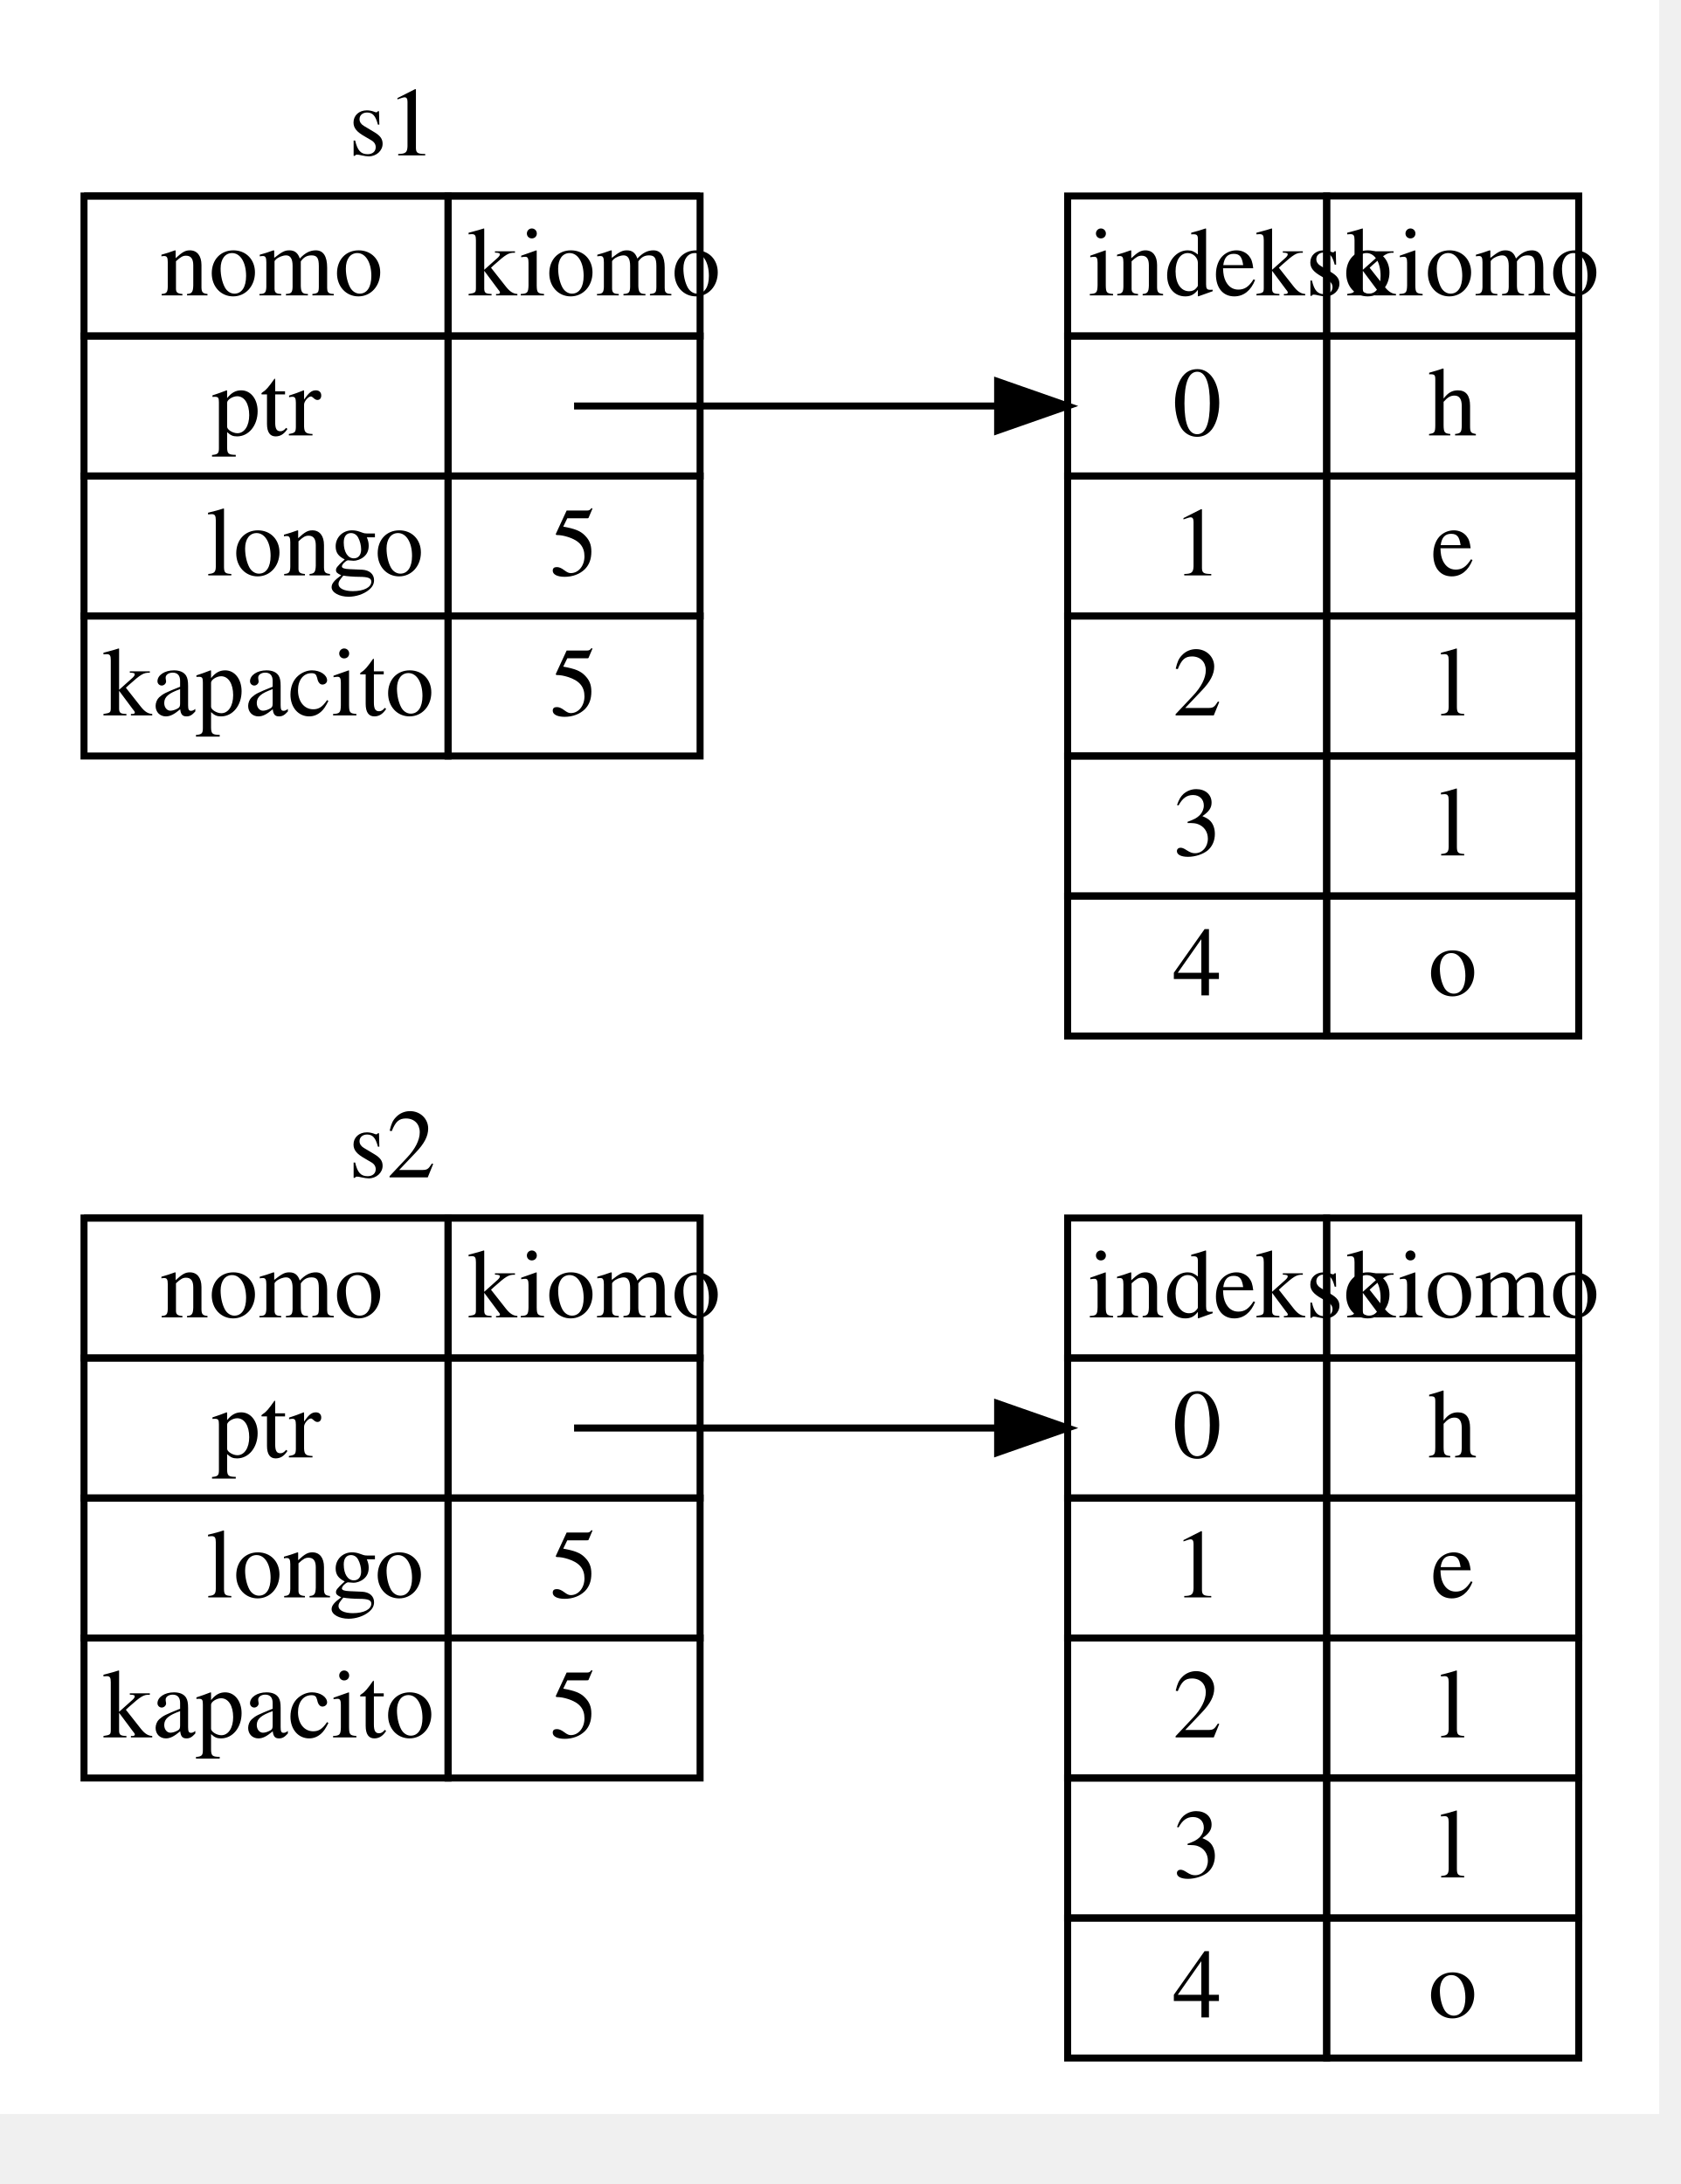
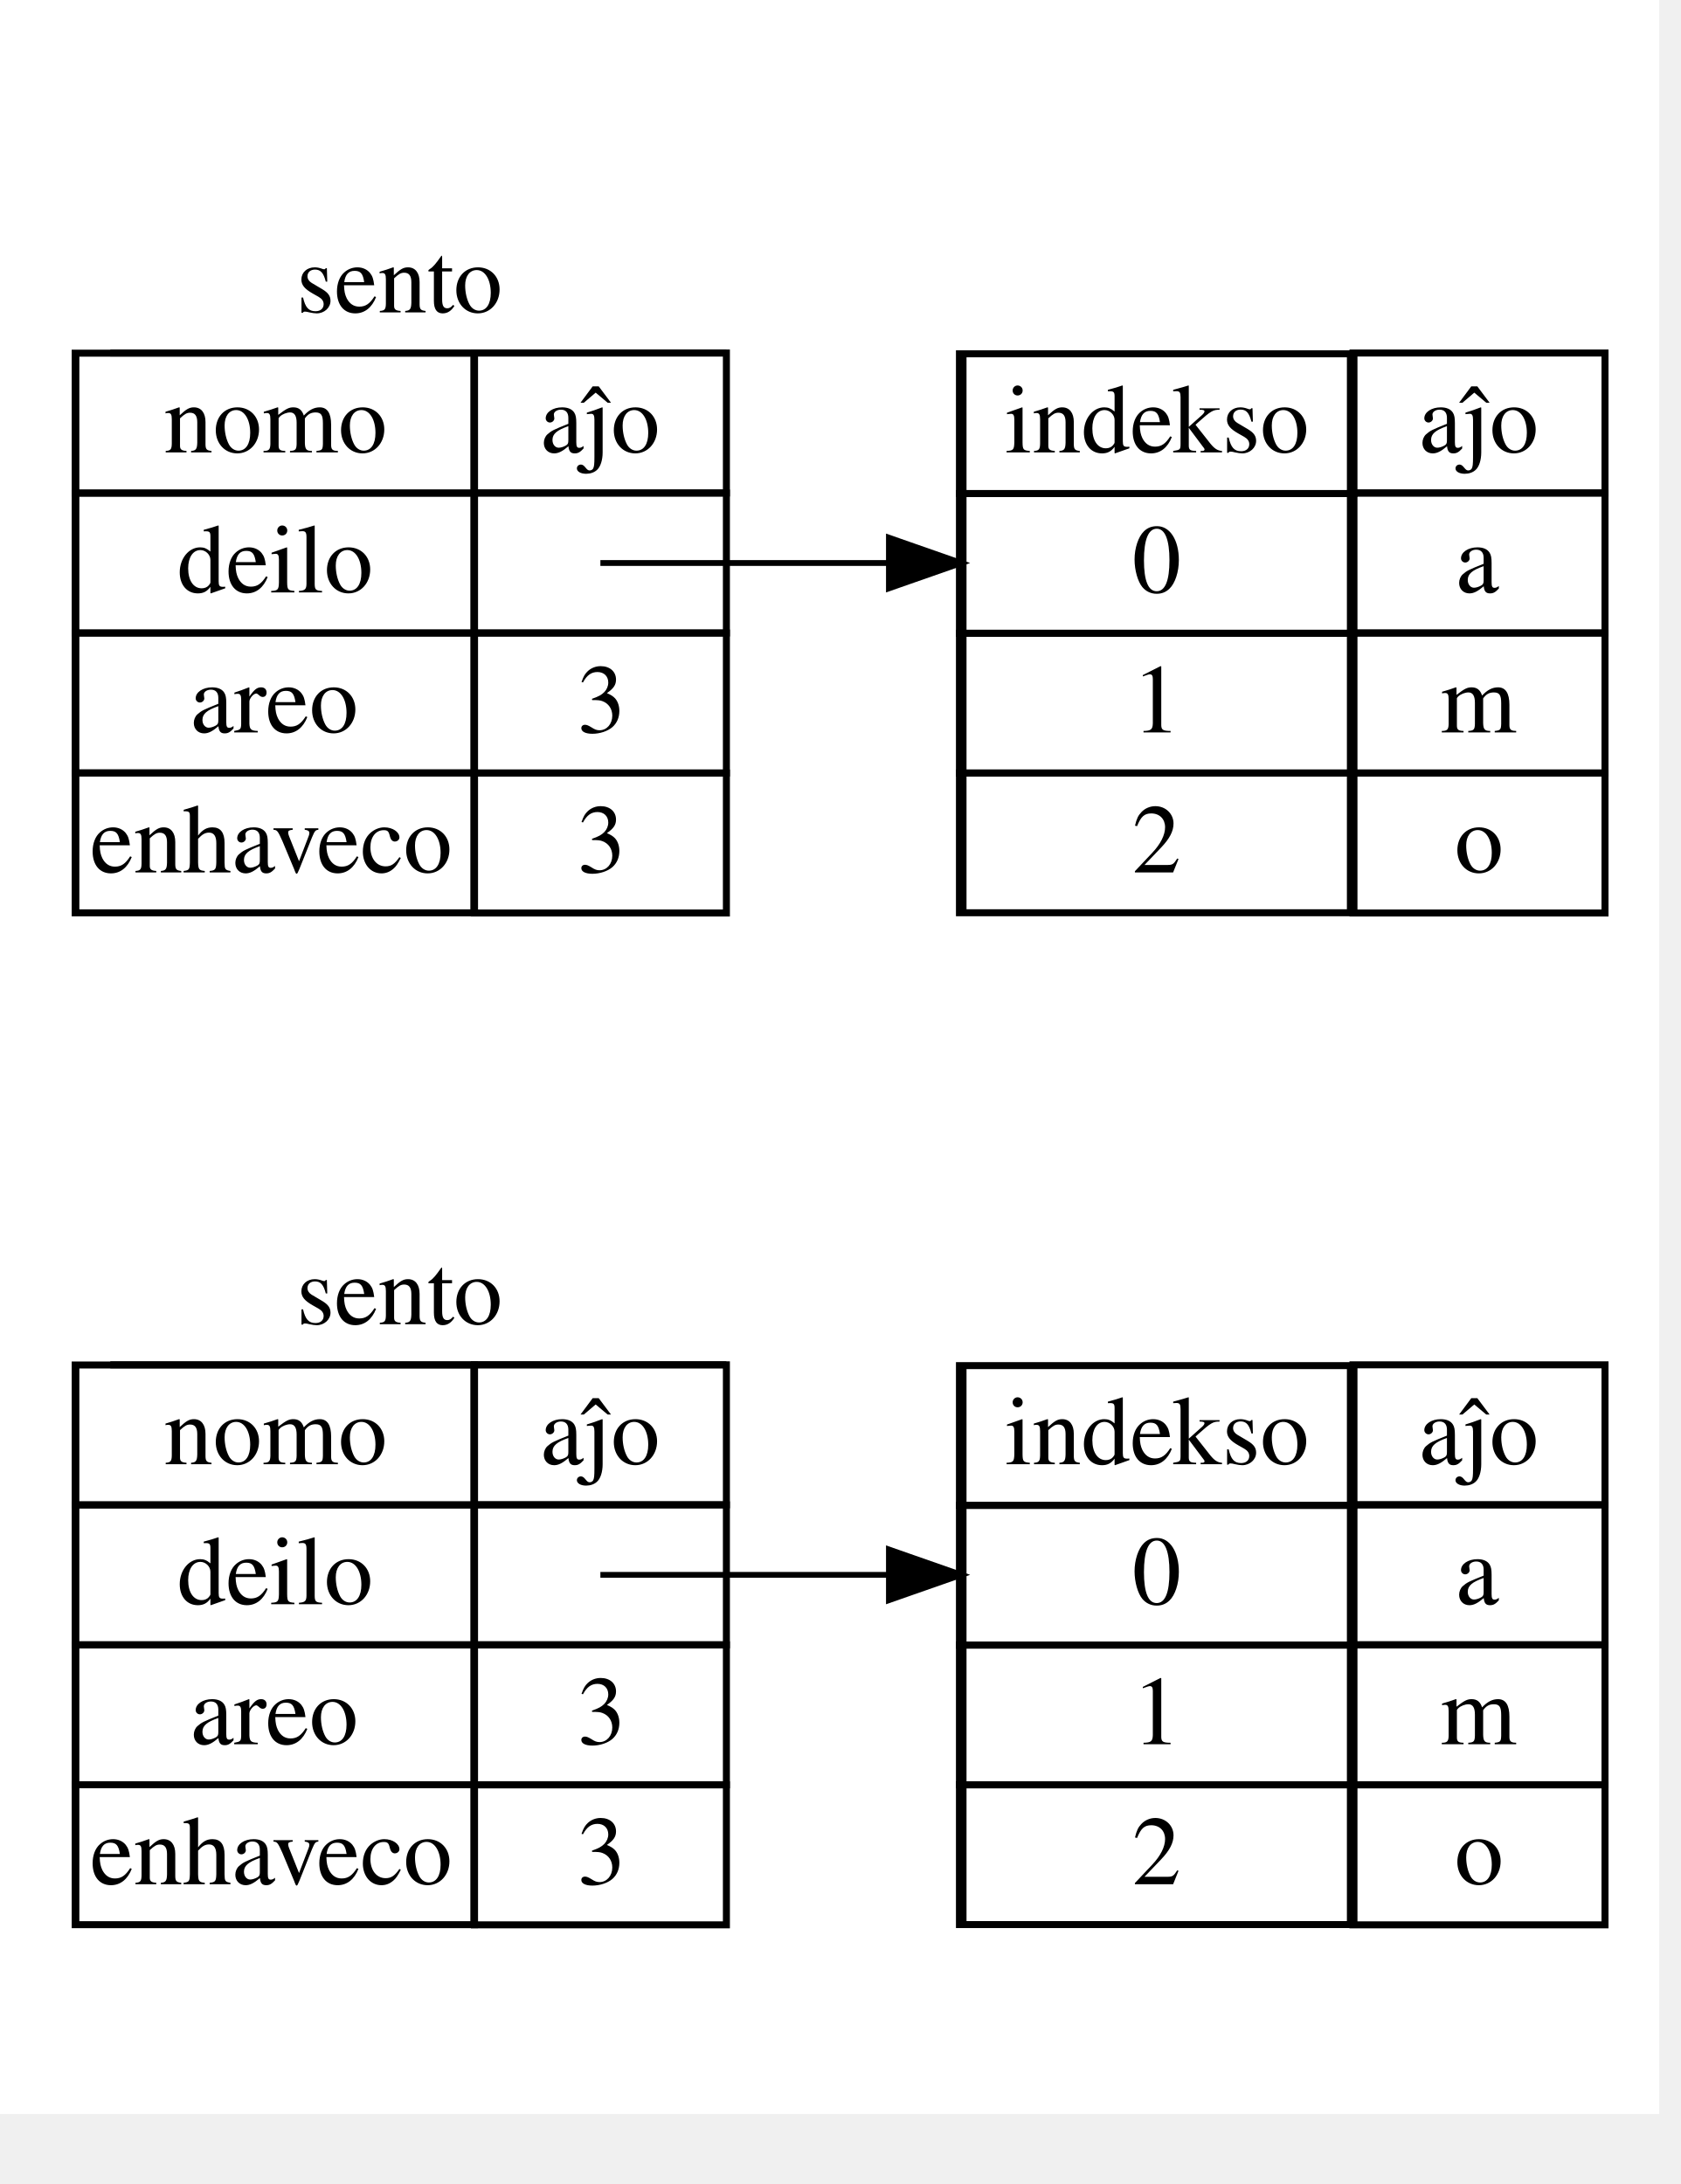
- <svg xmlns="http://www.w3.org/2000/svg" viewBox="0.00 0.00 1000.00 1300.00">
-   <g id="graph0" class="graph" transform="scale(4.1667 4.1667) rotate(0) translate(4 298)">
-     <polygon fill="#ffffff" stroke="transparent" points="-4,4 -4,-298 233,-298 233,4 -4,4" />
-     <g id="node1" class="node">
-       <polyline fill="none" stroke="#000000" points="8,-124 96,-124 " />
-       <text text-anchor="start" x="45.776" y="-129.8" font-family="Times,serif" font-size="14.00" fill="#000000">s2</text>
-       <polygon fill="none" stroke="#000000" points="8,-104 8,-124 60,-124 60,-104 8,-104" />
-       <text text-anchor="start" x="18.841" y="-109.8" font-family="Times,serif" font-size="14.00" fill="#000000">nomo</text>
-       <polygon fill="none" stroke="#000000" points="60,-104 60,-124 96,-124 96,-104 60,-104" />
-       <text text-anchor="start" x="62.841" y="-109.8" font-family="Times,serif" font-size="14.00" fill="#000000">kiomo</text>
-       <polygon fill="none" stroke="#000000" points="8,-84 8,-104 60,-104 60,-84 8,-84" />
-       <text text-anchor="start" x="26.224" y="-89.8" font-family="Times,serif" font-size="14.00" fill="#000000">ptr</text>
-       <polygon fill="none" stroke="#000000" points="60,-84 60,-104 96,-104 96,-84 60,-84" />
-       <polygon fill="none" stroke="#000000" points="8,-64 8,-84 60,-84 60,-64 8,-64" />
-       <text text-anchor="start" x="25.448" y="-69.8" font-family="Times,serif" font-size="14.00" fill="#000000">longo</text>
-       <polygon fill="none" stroke="#000000" points="60,-64 60,-84 96,-84 96,-64 60,-64" />
-       <text text-anchor="start" x="74.5" y="-69.8" font-family="Times,serif" font-size="14.00" fill="#000000">5</text>
-       <polygon fill="none" stroke="#000000" points="8,-44 8,-64 60,-64 60,-44 8,-44" />
-       <text text-anchor="start" x="10.683" y="-49.8" font-family="Times,serif" font-size="14.00" fill="#000000">kapacito</text>
-       <polygon fill="none" stroke="#000000" points="60,-44 60,-64 96,-64 96,-44 60,-44" />
-       <text text-anchor="start" x="74.5" y="-49.8" font-family="Times,serif" font-size="14.00" fill="#000000">5</text>
+ <svg xmlns="http://www.w3.org/2000/svg" viewBox="0.00 0.00 1000.00 1300.00" version="1.1" id="svg5860">
+   <defs id="defs5864" />
+   <polygon style="fill:#ffffff" id="polygon5667" points="233,-298 233,4 -4,4 -4,-298 " stroke="transparent" transform="matrix(4.1667,0,0,4.1667,16.6668,1241.677)" />
+   <g id="g6519" transform="translate(1099.492,93.45802)">
+     <g transform="translate(-1099.492,6.6805615e-5)" id="g4904">
+       <polyline points="8,-124 96,-124 " id="polyline162" style="fill:none;stroke:#000000" transform="matrix(4.1667,0,0,4.1667,32.32758,633.3384)" />
+       <text x="176.403" y="92.501" font-size="14.00" id="text164" style="font-size:58.334px;font-family:Times, serif;text-anchor:start;fill:#000000;stroke-width:4.167">sento</text>
+       <text x="97.575" y="175.835" font-size="14.00" id="text168" style="font-size:58.334px;font-family:Times, serif;text-anchor:start;fill:#000000;stroke-width:4.167">nomo</text>
+       <g id="g4029" transform="translate(15.66079)">
+         <polygon transform="matrix(4.563206,0,0,4.164294,-7.219816,633.1363)" style="fill:none;stroke:#000000" id="polygon166" points="60,-104 8,-104 8,-124 60,-124 " />
+         <polygon transform="matrix(4.1667,0,0,4.1667,16.6668,633.3384)" style="fill:none;stroke:#000000" id="polygon170" points="96,-124 96,-104 60,-104 60,-124 " />
+       </g>
+       <text x="321.522" y="175.835" font-size="14.00" id="text172" style="font-size:58.334px;font-family:Times, serif;text-anchor:start;fill:#000000;stroke-width:4.167">aĵo</text>
+       <polygon points="60,-84 8,-84 8,-104 60,-104 " id="polygon174" style="fill:none;stroke:#000000" transform="matrix(4.563206,0,0,4.164294,8.440969,633.1363)" />
+       <text x="105.401" y="259.169" font-size="14.00" id="text176" style="font-size:58.334px;font-family:Times, serif;text-anchor:start;fill:#000000;stroke-width:4.167">deilo</text>
+       <polygon points="96,-104 96,-84 60,-84 60,-104 " id="polygon178" style="fill:none;stroke:#000000" transform="matrix(4.1667,0,0,4.1667,32.32758,633.3384)" />
+       <polygon points="60,-64 8,-64 8,-84 60,-84 " id="polygon180" style="fill:none;stroke:#000000" transform="matrix(4.563206,0,0,4.164294,8.440969,633.1363)" />
+       <text x="113.198" y="342.503" font-size="14.00" id="text182" style="font-size:58.334px;font-family:Times, serif;text-anchor:start;fill:#000000;stroke-width:4.167">areo</text>
+       <polygon points="96,-84 96,-64 60,-64 60,-84 " id="polygon184" style="fill:none;stroke:#000000" transform="matrix(4.1667,0,0,4.1667,32.32758,633.3384)" />
+       <text x="343.476" y="342.503" font-size="14.00" id="text186" style="font-size:58.334px;font-family:Times, serif;text-anchor:start;fill:#000000;stroke-width:4.167">3</text>
+       <polygon points="8,-64 60,-64 60,-44 8,-44 " id="polygon188" style="fill:none;stroke:#000000" transform="matrix(4.563206,0,0,4.164294,8.440969,633.1363)" />
+       <text x="53.676" y="425.837" font-size="14.00" id="text190" style="font-size:58.334px;font-family:Times, serif;text-anchor:start;fill:#000000;stroke-width:4.167">enhaveco</text>
+       <polygon points="96,-64 96,-44 60,-44 60,-64 " id="polygon192" style="fill:none;stroke:#000000" transform="matrix(4.1667,0,0,4.1667,32.32758,633.3384)" />
+       <text x="343.476" y="425.837" font-size="14.00" id="text194" style="font-size:58.334px;font-family:Times, serif;text-anchor:start;fill:#000000;stroke-width:4.167">3</text>
+       <polygon points="185.5,-104 148.5,-104 148.5,-124 185.5,-124 " id="polygon199" style="fill:none;stroke:#000000" transform="matrix(6.28865,0,0,4.158806,-361.7677,632.8332)" />
+       <text x="598.154" y="175.835" font-size="14.00" id="text201" style="font-size:58.334px;font-family:Times, serif;text-anchor:start;fill:#000000;stroke-width:4.167">indekso</text>
+       <polygon points="221.5,-124 221.5,-104 185.5,-104 185.5,-124 " id="polygon203" style="fill:none;stroke:#000000" transform="matrix(4.1667,0,0,4.1667,32.32758,633.3384)" />
+       <text x="844.443" y="175.835" font-size="14.00" id="text205" style="font-size:58.334px;font-family:Times, serif;text-anchor:start;fill:#000000;stroke-width:4.167">aĵo</text>
+       <polygon points="185.5,-84 148.5,-84 148.5,-104 185.5,-104 " id="polygon207" style="fill:none;stroke:#000000" transform="matrix(6.28865,0,0,4.158806,-361.7677,632.8332)" />
+       <text x="673.853" y="259.169" font-size="14.00" id="text209" style="font-size:58.334px;font-family:Times, serif;text-anchor:start;fill:#000000;stroke-width:4.167">0</text>
+       <polygon points="221.5,-104 221.5,-84 185.5,-84 185.5,-104 " id="polygon211" style="fill:none;stroke:#000000" transform="matrix(4.1667,0,0,4.1667,32.32758,633.3384)" />
+       <text x="866.28" y="259.169" font-size="14.00" id="text213" style="font-size:58.334px;font-family:Times, serif;text-anchor:start;fill:#000000;stroke-width:4.167">a</text>
+       <polygon points="185.5,-64 148.5,-64 148.5,-84 185.5,-84 " id="polygon215" style="fill:none;stroke:#000000" transform="matrix(6.28865,0,0,4.158806,-361.7677,632.8332)" />
+       <text x="673.707" y="342.503" font-size="14.00" id="text217" style="font-size:58.334px;font-family:Times, serif;text-anchor:start;fill:#000000;stroke-width:4.167">1</text>
+       <polygon points="221.5,-84 221.5,-64 185.5,-64 185.5,-84 " id="polygon219" style="fill:none;stroke:#000000" transform="matrix(4.1667,0,0,4.1667,32.32758,633.3384)" />
+       <text x="857.18" y="342.503" font-size="14.00" id="text221" style="font-size:58.334px;font-family:Times, serif;text-anchor:start;fill:#000000;stroke-width:4.167">m</text>
+       <polygon points="185.5,-44 148.5,-44 148.5,-64 185.5,-64 " id="polygon223" style="fill:none;stroke:#000000" transform="matrix(6.28865,0,0,4.158806,-361.7677,632.8332)" />
+       <text x="673.707" y="425.837" font-size="14.00" id="text225" style="font-size:58.334px;font-family:Times, serif;text-anchor:start;fill:#000000;stroke-width:4.167">2</text>
+       <polygon points="221.5,-64 221.5,-44 185.5,-44 185.5,-64 " id="polygon227" style="fill:none;stroke:#000000" transform="matrix(4.1667,0,0,4.1667,32.32758,633.3384)" />
+       <text x="865.697" y="425.837" font-size="14.00" id="text229" style="font-size:58.334px;font-family:Times, serif;text-anchor:start;fill:#000000;stroke-width:4.167">o</text>
+       <path d="m 357.33,241.669 c 0,0 89.343,0 172.125,0" id="path250" style="fill:none;stroke:#000000;stroke-width:3.446" />
+       <polygon points="138.5,-97.5 148.5,-94 138.5,-90.5 " id="polygon252" style="fill:#000000;stroke:#000000" transform="matrix(4.1667,0,0,4.1667,-47.67242,633.3384)" />
    </g>
-     <g id="node2" class="node">
-       <polygon fill="none" stroke="#000000" points="148.5,-104 148.5,-124 185.5,-124 185.5,-104 148.5,-104" />
-       <text text-anchor="start" x="151.448" y="-109.8" font-family="Times,serif" font-size="14.00" fill="#000000">indekso</text>
-       <polygon fill="none" stroke="#000000" points="185.5,-104 185.5,-124 221.5,-124 221.5,-104 185.5,-104" />
-       <text text-anchor="start" x="188.341" y="-109.8" font-family="Times,serif" font-size="14.00" fill="#000000">kiomo</text>
-       <polygon fill="none" stroke="#000000" points="148.5,-84 148.5,-104 185.5,-104 185.5,-84 148.5,-84" />
-       <text text-anchor="start" x="163.5" y="-89.8" font-family="Times,serif" font-size="14.00" fill="#000000">0</text>
-       <polygon fill="none" stroke="#000000" points="185.5,-84 185.5,-104 221.5,-104 221.5,-84 185.5,-84" />
-       <text text-anchor="start" x="200" y="-89.8" font-family="Times,serif" font-size="14.00" fill="#000000">h</text>
-       <polygon fill="none" stroke="#000000" points="148.5,-64 148.5,-84 185.5,-84 185.5,-64 148.5,-64" />
-       <text text-anchor="start" x="163.5" y="-69.8" font-family="Times,serif" font-size="14.00" fill="#000000">1</text>
-       <polygon fill="none" stroke="#000000" points="185.5,-64 185.5,-84 221.5,-84 221.5,-64 185.5,-64" />
-       <text text-anchor="start" x="200.393" y="-69.8" font-family="Times,serif" font-size="14.00" fill="#000000">e</text>
-       <polygon fill="none" stroke="#000000" points="148.5,-44 148.5,-64 185.5,-64 185.5,-44 148.5,-44" />
-       <text text-anchor="start" x="163.5" y="-49.8" font-family="Times,serif" font-size="14.00" fill="#000000">2</text>
-       <polygon fill="none" stroke="#000000" points="185.5,-44 185.5,-64 221.5,-64 221.5,-44 185.5,-44" />
-       <text text-anchor="start" x="201.555" y="-49.8" font-family="Times,serif" font-size="14.00" fill="#000000">l</text>
-       <polygon fill="none" stroke="#000000" points="148.5,-24 148.5,-44 185.5,-44 185.5,-24 148.5,-24" />
-       <text text-anchor="start" x="163.5" y="-29.8" font-family="Times,serif" font-size="14.00" fill="#000000">3</text>
-       <polygon fill="none" stroke="#000000" points="185.5,-24 185.5,-44 221.5,-44 221.5,-24 185.5,-24" />
-       <text text-anchor="start" x="201.555" y="-29.8" font-family="Times,serif" font-size="14.00" fill="#000000">l</text>
-       <polygon fill="none" stroke="#000000" points="148.5,-4 148.5,-24 185.5,-24 185.5,-4 148.5,-4" />
-       <text text-anchor="start" x="163.5" y="-9.8" font-family="Times,serif" font-size="14.00" fill="#000000">4</text>
-       <polygon fill="none" stroke="#000000" points="185.5,-4 185.5,-24 221.5,-24 221.5,-4 185.5,-4" />
-       <text text-anchor="start" x="200" y="-9.8" font-family="Times,serif" font-size="14.00" fill="#000000">o</text>
-     </g>
-     <g id="edge1" class="edge">
-       <path fill="none" stroke="#000000" d="M78,-94C78,-94 109.341,-94 138.38,-94" />
-       <polygon fill="#000000" stroke="#000000" points="138.5,-97.5 148.5,-94 138.5,-90.5 138.5,-97.5" />
-     </g>
-     <g id="node3" class="node">
-       <polyline fill="none" stroke="#000000" points="8,-270 96,-270 " />
-       <text text-anchor="start" x="45.776" y="-275.8" font-family="Times,serif" font-size="14.00" fill="#000000">s1</text>
-       <polygon fill="none" stroke="#000000" points="8,-250 8,-270 60,-270 60,-250 8,-250" />
-       <text text-anchor="start" x="18.841" y="-255.8" font-family="Times,serif" font-size="14.00" fill="#000000">nomo</text>
-       <polygon fill="none" stroke="#000000" points="60,-250 60,-270 96,-270 96,-250 60,-250" />
-       <text text-anchor="start" x="62.841" y="-255.8" font-family="Times,serif" font-size="14.00" fill="#000000">kiomo</text>
-       <polygon fill="none" stroke="#000000" points="8,-230 8,-250 60,-250 60,-230 8,-230" />
-       <text text-anchor="start" x="26.224" y="-235.8" font-family="Times,serif" font-size="14.00" fill="#000000">ptr</text>
-       <polygon fill="none" stroke="#000000" points="60,-230 60,-250 96,-250 96,-230 60,-230" />
-       <polygon fill="none" stroke="#000000" points="8,-210 8,-230 60,-230 60,-210 8,-210" />
-       <text text-anchor="start" x="25.448" y="-215.8" font-family="Times,serif" font-size="14.00" fill="#000000">longo</text>
-       <polygon fill="none" stroke="#000000" points="60,-210 60,-230 96,-230 96,-210 60,-210" />
-       <text text-anchor="start" x="74.5" y="-215.8" font-family="Times,serif" font-size="14.00" fill="#000000">5</text>
-       <polygon fill="none" stroke="#000000" points="8,-190 8,-210 60,-210 60,-190 8,-190" />
-       <text text-anchor="start" x="10.683" y="-195.8" font-family="Times,serif" font-size="14.00" fill="#000000">kapacito</text>
-       <polygon fill="none" stroke="#000000" points="60,-190 60,-210 96,-210 96,-190 60,-190" />
-       <text text-anchor="start" x="74.5" y="-195.8" font-family="Times,serif" font-size="14.00" fill="#000000">5</text>
-     </g>
-     <g id="node4" class="node">
-       <polygon fill="none" stroke="#000000" points="148.5,-250 148.5,-270 185.5,-270 185.5,-250 148.5,-250" />
-       <text text-anchor="start" x="151.448" y="-255.8" font-family="Times,serif" font-size="14.00" fill="#000000">indekso</text>
-       <polygon fill="none" stroke="#000000" points="185.5,-250 185.5,-270 221.5,-270 221.5,-250 185.5,-250" />
-       <text text-anchor="start" x="188.341" y="-255.8" font-family="Times,serif" font-size="14.00" fill="#000000">kiomo</text>
-       <polygon fill="none" stroke="#000000" points="148.5,-230 148.5,-250 185.5,-250 185.5,-230 148.5,-230" />
-       <text text-anchor="start" x="163.5" y="-235.8" font-family="Times,serif" font-size="14.00" fill="#000000">0</text>
-       <polygon fill="none" stroke="#000000" points="185.5,-230 185.5,-250 221.5,-250 221.5,-230 185.5,-230" />
-       <text text-anchor="start" x="200" y="-235.8" font-family="Times,serif" font-size="14.00" fill="#000000">h</text>
-       <polygon fill="none" stroke="#000000" points="148.5,-210 148.5,-230 185.5,-230 185.5,-210 148.5,-210" />
-       <text text-anchor="start" x="163.5" y="-215.8" font-family="Times,serif" font-size="14.00" fill="#000000">1</text>
-       <polygon fill="none" stroke="#000000" points="185.5,-210 185.5,-230 221.5,-230 221.5,-210 185.5,-210" />
-       <text text-anchor="start" x="200.393" y="-215.8" font-family="Times,serif" font-size="14.00" fill="#000000">e</text>
-       <polygon fill="none" stroke="#000000" points="148.5,-190 148.5,-210 185.5,-210 185.5,-190 148.5,-190" />
-       <text text-anchor="start" x="163.5" y="-195.8" font-family="Times,serif" font-size="14.00" fill="#000000">2</text>
-       <polygon fill="none" stroke="#000000" points="185.5,-190 185.5,-210 221.5,-210 221.5,-190 185.5,-190" />
-       <text text-anchor="start" x="201.555" y="-195.8" font-family="Times,serif" font-size="14.00" fill="#000000">l</text>
-       <polygon fill="none" stroke="#000000" points="148.5,-170 148.5,-190 185.5,-190 185.5,-170 148.5,-170" />
-       <text text-anchor="start" x="163.5" y="-175.8" font-family="Times,serif" font-size="14.00" fill="#000000">3</text>
-       <polygon fill="none" stroke="#000000" points="185.5,-170 185.5,-190 221.5,-190 221.5,-170 185.5,-170" />
-       <text text-anchor="start" x="201.555" y="-175.8" font-family="Times,serif" font-size="14.00" fill="#000000">l</text>
-       <polygon fill="none" stroke="#000000" points="148.5,-150 148.5,-170 185.5,-170 185.5,-150 148.5,-150" />
-       <text text-anchor="start" x="163.5" y="-155.8" font-family="Times,serif" font-size="14.00" fill="#000000">4</text>
-       <polygon fill="none" stroke="#000000" points="185.5,-150 185.5,-170 221.5,-170 221.5,-150 185.5,-150" />
-       <text text-anchor="start" x="200" y="-155.8" font-family="Times,serif" font-size="14.00" fill="#000000">o</text>
-     </g>
-     <g id="edge2" class="edge">
-       <path fill="none" stroke="#000000" d="M78,-240C78,-240 109.341,-240 138.38,-240" />
-       <polygon fill="#000000" stroke="#000000" points="138.5,-243.5 148.5,-240 138.5,-236.5 138.5,-243.5" />
+     <g id="g6343" transform="translate(-1099.492,602.2715)">
+       <polyline transform="matrix(4.1667,0,0,4.1667,32.32758,633.3384)" style="fill:none;stroke:#000000" id="polyline6271" points="8,-124 96,-124 " />
+       <text style="font-size:58.334px;font-family:Times, serif;text-anchor:start;fill:#000000;stroke-width:4.167" id="text6273" font-size="14.00" y="92.501" x="176.403">sento</text>
+       <text style="font-size:58.334px;font-family:Times, serif;text-anchor:start;fill:#000000;stroke-width:4.167" id="text6275" font-size="14.00" y="175.835" x="97.575">nomo</text>
+       <g transform="translate(15.66079)" id="g6281">
+         <polygon points="8,-124 60,-124 60,-104 8,-104 " id="polygon6277" style="fill:none;stroke:#000000" transform="matrix(4.563206,0,0,4.164294,-7.219816,633.1363)" />
+         <polygon points="60,-104 60,-124 96,-124 96,-104 " id="polygon6279" style="fill:none;stroke:#000000" transform="matrix(4.1667,0,0,4.1667,16.6668,633.3384)" />
+       </g>
+       <text style="font-size:58.334px;font-family:Times, serif;text-anchor:start;fill:#000000;stroke-width:4.167" id="text6283" font-size="14.00" y="175.835" x="321.522">aĵo</text>
+       <polygon transform="matrix(4.563206,0,0,4.164294,8.440969,633.1363)" style="fill:none;stroke:#000000" id="polygon6285" points="8,-104 60,-104 60,-84 8,-84 " />
+       <text style="font-size:58.334px;font-family:Times, serif;text-anchor:start;fill:#000000;stroke-width:4.167" id="text6287" font-size="14.00" y="259.169" x="105.401">deilo</text>
+       <polygon transform="matrix(4.1667,0,0,4.1667,32.32758,633.3384)" style="fill:none;stroke:#000000" id="polygon6289" points="60,-84 60,-104 96,-104 96,-84 " />
+       <polygon transform="matrix(4.563206,0,0,4.164294,8.440969,633.1363)" style="fill:none;stroke:#000000" id="polygon6291" points="8,-84 60,-84 60,-64 8,-64 " />
+       <text style="font-size:58.334px;font-family:Times, serif;text-anchor:start;fill:#000000;stroke-width:4.167" id="text6293" font-size="14.00" y="342.503" x="113.198">areo</text>
+       <polygon transform="matrix(4.1667,0,0,4.1667,32.32758,633.3384)" style="fill:none;stroke:#000000" id="polygon6295" points="60,-64 60,-84 96,-84 96,-64 " />
+       <text style="font-size:58.334px;font-family:Times, serif;text-anchor:start;fill:#000000;stroke-width:4.167" id="text6297" font-size="14.00" y="342.503" x="343.476">3</text>
+       <polygon transform="matrix(4.563206,0,0,4.164294,8.440969,633.1363)" style="fill:none;stroke:#000000" id="polygon6299" points="60,-44 8,-44 8,-64 60,-64 " />
+       <text style="font-size:58.334px;font-family:Times, serif;text-anchor:start;fill:#000000;stroke-width:4.167" id="text6301" font-size="14.00" y="425.837" x="53.676">enhaveco</text>
+       <polygon transform="matrix(4.1667,0,0,4.1667,32.32758,633.3384)" style="fill:none;stroke:#000000" id="polygon6303" points="60,-44 60,-64 96,-64 96,-44 " />
+       <text style="font-size:58.334px;font-family:Times, serif;text-anchor:start;fill:#000000;stroke-width:4.167" id="text6305" font-size="14.00" y="425.837" x="343.476">3</text>
+       <polygon transform="matrix(6.28865,0,0,4.158806,-361.7677,632.8332)" style="fill:none;stroke:#000000" id="polygon6307" points="148.5,-124 185.5,-124 185.5,-104 148.5,-104 " />
+       <text style="font-size:58.334px;font-family:Times, serif;text-anchor:start;fill:#000000;stroke-width:4.167" id="text6309" font-size="14.00" y="175.835" x="598.154">indekso</text>
+       <polygon transform="matrix(4.1667,0,0,4.1667,32.32758,633.3384)" style="fill:none;stroke:#000000" id="polygon6311" points="185.5,-104 185.5,-124 221.5,-124 221.5,-104 " />
+       <text style="font-size:58.334px;font-family:Times, serif;text-anchor:start;fill:#000000;stroke-width:4.167" id="text6313" font-size="14.00" y="175.835" x="844.443">aĵo</text>
+       <polygon transform="matrix(6.28865,0,0,4.158806,-361.7677,632.8332)" style="fill:none;stroke:#000000" id="polygon6315" points="148.5,-104 185.5,-104 185.5,-84 148.5,-84 " />
+       <text style="font-size:58.334px;font-family:Times, serif;text-anchor:start;fill:#000000;stroke-width:4.167" id="text6317" font-size="14.00" y="259.169" x="673.853">0</text>
+       <polygon transform="matrix(4.1667,0,0,4.1667,32.32758,633.3384)" style="fill:none;stroke:#000000" id="polygon6319" points="185.5,-84 185.5,-104 221.5,-104 221.5,-84 " />
+       <text style="font-size:58.334px;font-family:Times, serif;text-anchor:start;fill:#000000;stroke-width:4.167" id="text6321" font-size="14.00" y="259.169" x="866.28">a</text>
+       <polygon transform="matrix(6.28865,0,0,4.158806,-361.7677,632.8332)" style="fill:none;stroke:#000000" id="polygon6323" points="148.5,-84 185.5,-84 185.5,-64 148.5,-64 " />
+       <text style="font-size:58.334px;font-family:Times, serif;text-anchor:start;fill:#000000;stroke-width:4.167" id="text6325" font-size="14.00" y="342.503" x="673.707">1</text>
+       <polygon transform="matrix(4.1667,0,0,4.1667,32.32758,633.3384)" style="fill:none;stroke:#000000" id="polygon6327" points="185.5,-64 185.5,-84 221.5,-84 221.5,-64 " />
+       <text style="font-size:58.334px;font-family:Times, serif;text-anchor:start;fill:#000000;stroke-width:4.167" id="text6329" font-size="14.00" y="342.503" x="857.18">m</text>
+       <polygon transform="matrix(6.28865,0,0,4.158806,-361.7677,632.8332)" style="fill:none;stroke:#000000" id="polygon6331" points="148.5,-64 185.5,-64 185.5,-44 148.5,-44 " />
+       <text style="font-size:58.334px;font-family:Times, serif;text-anchor:start;fill:#000000;stroke-width:4.167" id="text6333" font-size="14.00" y="425.837" x="673.707">2</text>
+       <polygon transform="matrix(4.1667,0,0,4.1667,32.32758,633.3384)" style="fill:none;stroke:#000000" id="polygon6335" points="185.5,-44 185.5,-64 221.5,-64 221.5,-44 " />
+       <text style="font-size:58.334px;font-family:Times, serif;text-anchor:start;fill:#000000;stroke-width:4.167" id="text6337" font-size="14.00" y="425.837" x="865.697">o</text>
+       <path style="fill:none;stroke:#000000;stroke-width:3.446" id="path6339" d="m 357.33,241.669 c 0,0 89.343,0 172.125,0" />
+       <polygon transform="matrix(4.1667,0,0,4.1667,-47.67242,633.3384)" style="fill:#000000;stroke:#000000" id="polygon6341" points="148.5,-94 138.5,-90.5 138.5,-97.5 " />
    </g>
  </g>
</svg>
